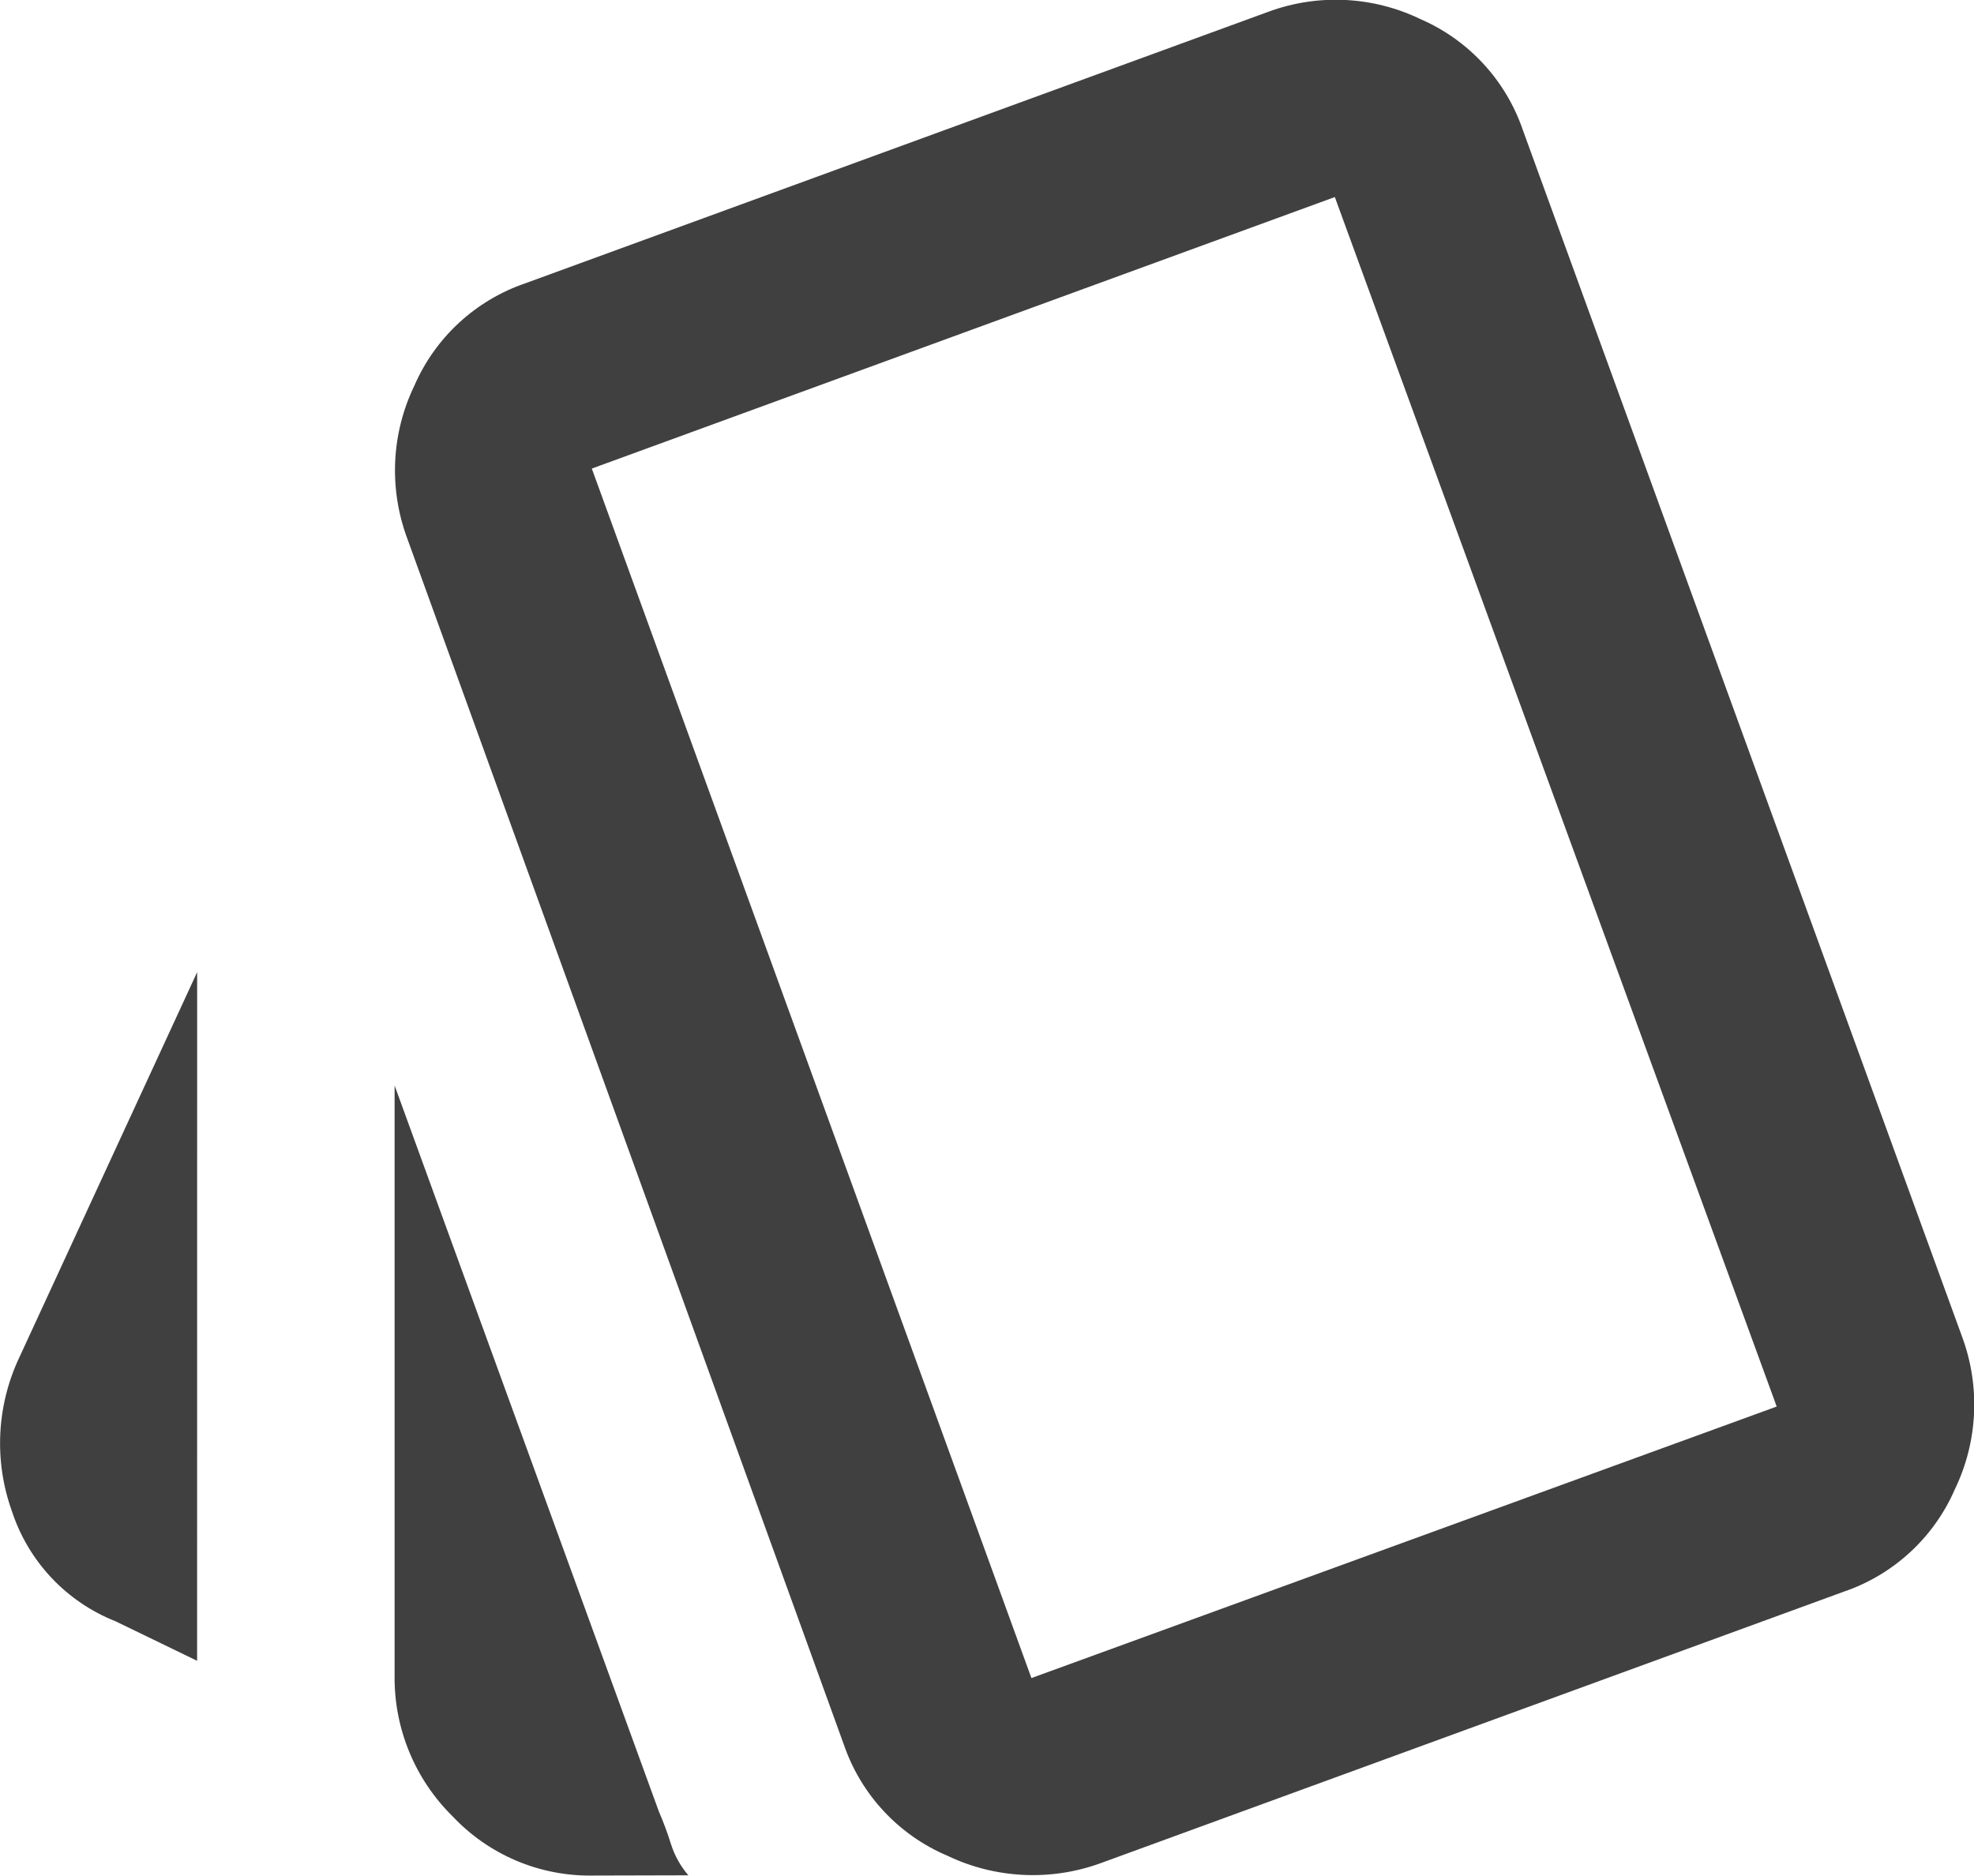
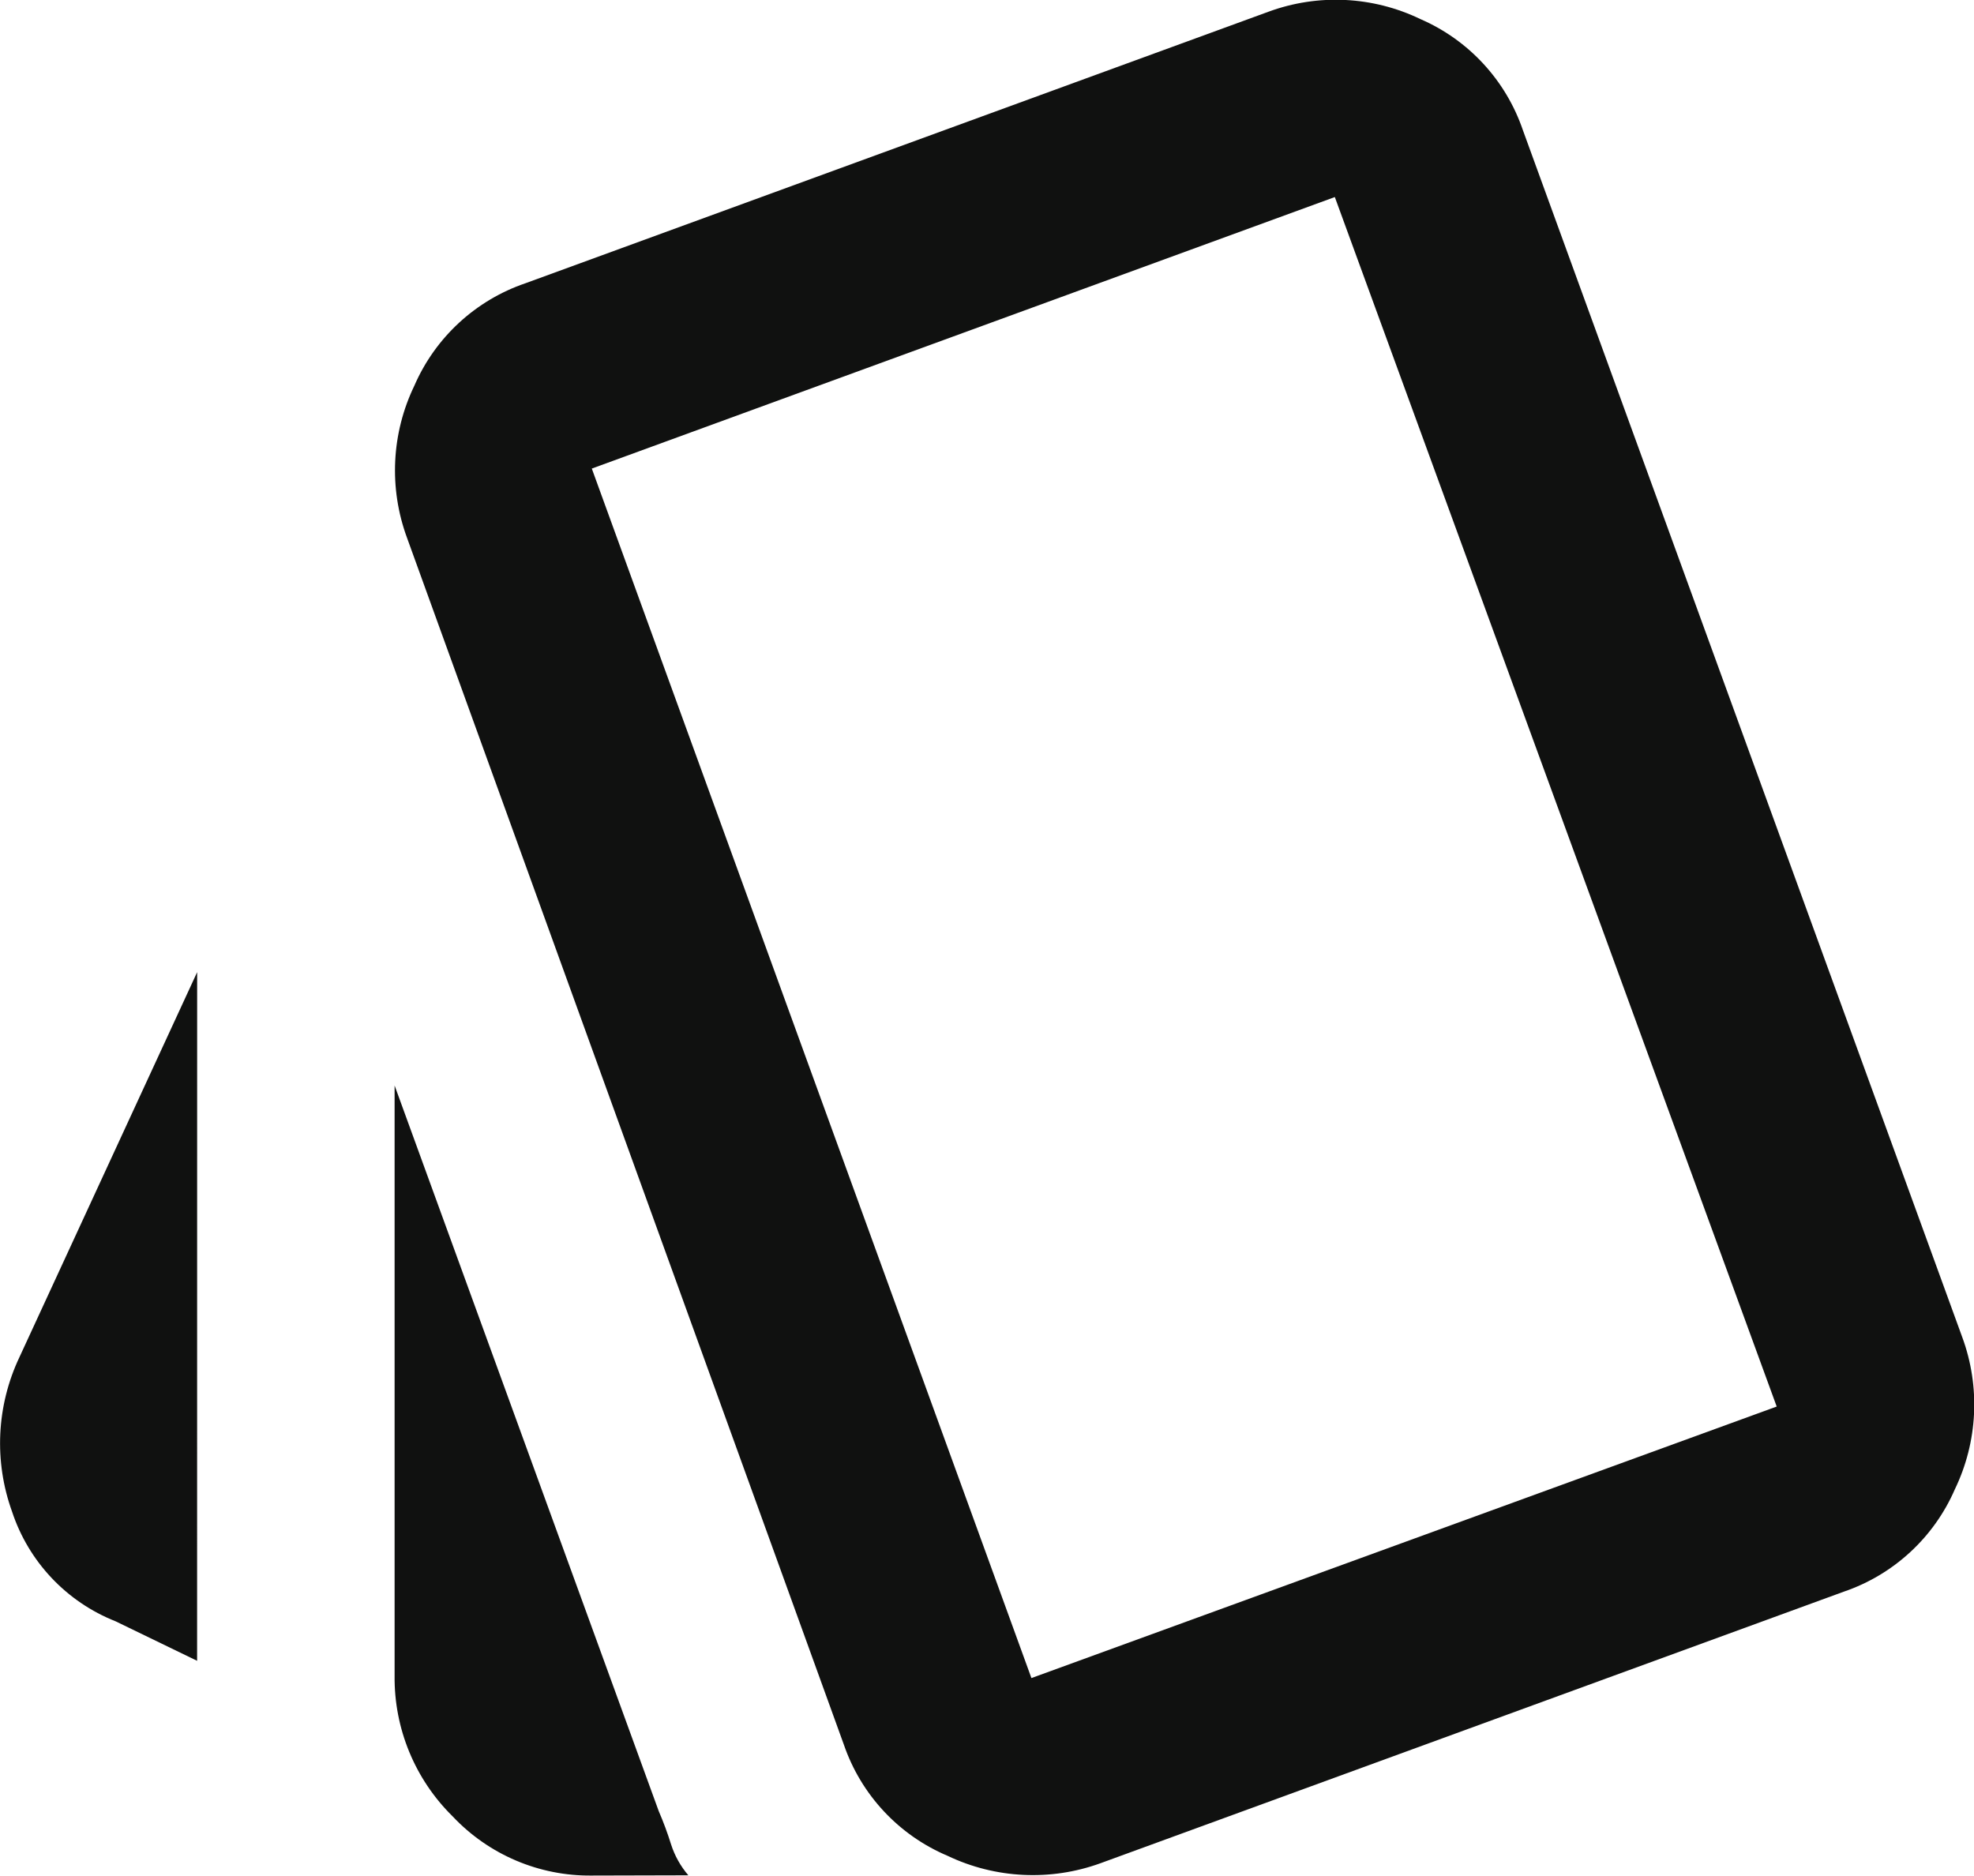
<svg xmlns="http://www.w3.org/2000/svg" width="40.26" height="38.254" viewBox="0 0 40.26 38.254">
-   <path id="playing_cards_FILL0_wght400_GRAD0_opsz24" d="M84.18-845.966l-1.661-.805a3.631,3.631,0,0,1-2.114-2.24,4.1,4.1,0,0,1,.151-3.147l3.625-7.854Zm8.055,4.38a3.838,3.838,0,0,1-2.844-1.208,3.962,3.962,0,0,1-1.183-2.87V-857.7l5.387,14.8a6.825,6.825,0,0,1,.252.68,1.821,1.821,0,0,0,.352.629Zm10.371-.252a4.041,4.041,0,0,1-3.121-.151,3.8,3.8,0,0,1-2.114-2.266l-8.911-24.619a3.975,3.975,0,0,1,.151-3.1,3.81,3.81,0,0,1,2.266-2.089l15.154-5.538a3.975,3.975,0,0,1,3.1.151,3.81,3.81,0,0,1,2.089,2.266l8.961,24.619a3.976,3.976,0,0,1-.151,3.1,3.81,3.81,0,0,1-2.266,2.089Zm-1.41-3.776,15.2-5.538-9.012-24.669-15.154,5.538Z" transform="translate(-80.16 879.84)" fill="#404040" />
+   <path id="playing_cards_FILL0_wght400_GRAD0_opsz24" d="M84.18-845.966l-1.661-.805a3.631,3.631,0,0,1-2.114-2.24,4.1,4.1,0,0,1,.151-3.147l3.625-7.854Zm8.055,4.38a3.838,3.838,0,0,1-2.844-1.208,3.962,3.962,0,0,1-1.183-2.87V-857.7l5.387,14.8a6.825,6.825,0,0,1,.252.68,1.821,1.821,0,0,0,.352.629Zm10.371-.252a4.041,4.041,0,0,1-3.121-.151,3.8,3.8,0,0,1-2.114-2.266l-8.911-24.619a3.975,3.975,0,0,1,.151-3.1,3.81,3.81,0,0,1,2.266-2.089l15.154-5.538a3.975,3.975,0,0,1,3.1.151,3.81,3.81,0,0,1,2.089,2.266l8.961,24.619a3.976,3.976,0,0,1-.151,3.1,3.81,3.81,0,0,1-2.266,2.089Zm-1.41-3.776,15.2-5.538-9.012-24.669-15.154,5.538Z" transform="translate(-80.16 879.84)" fill="#101110" />
</svg>
